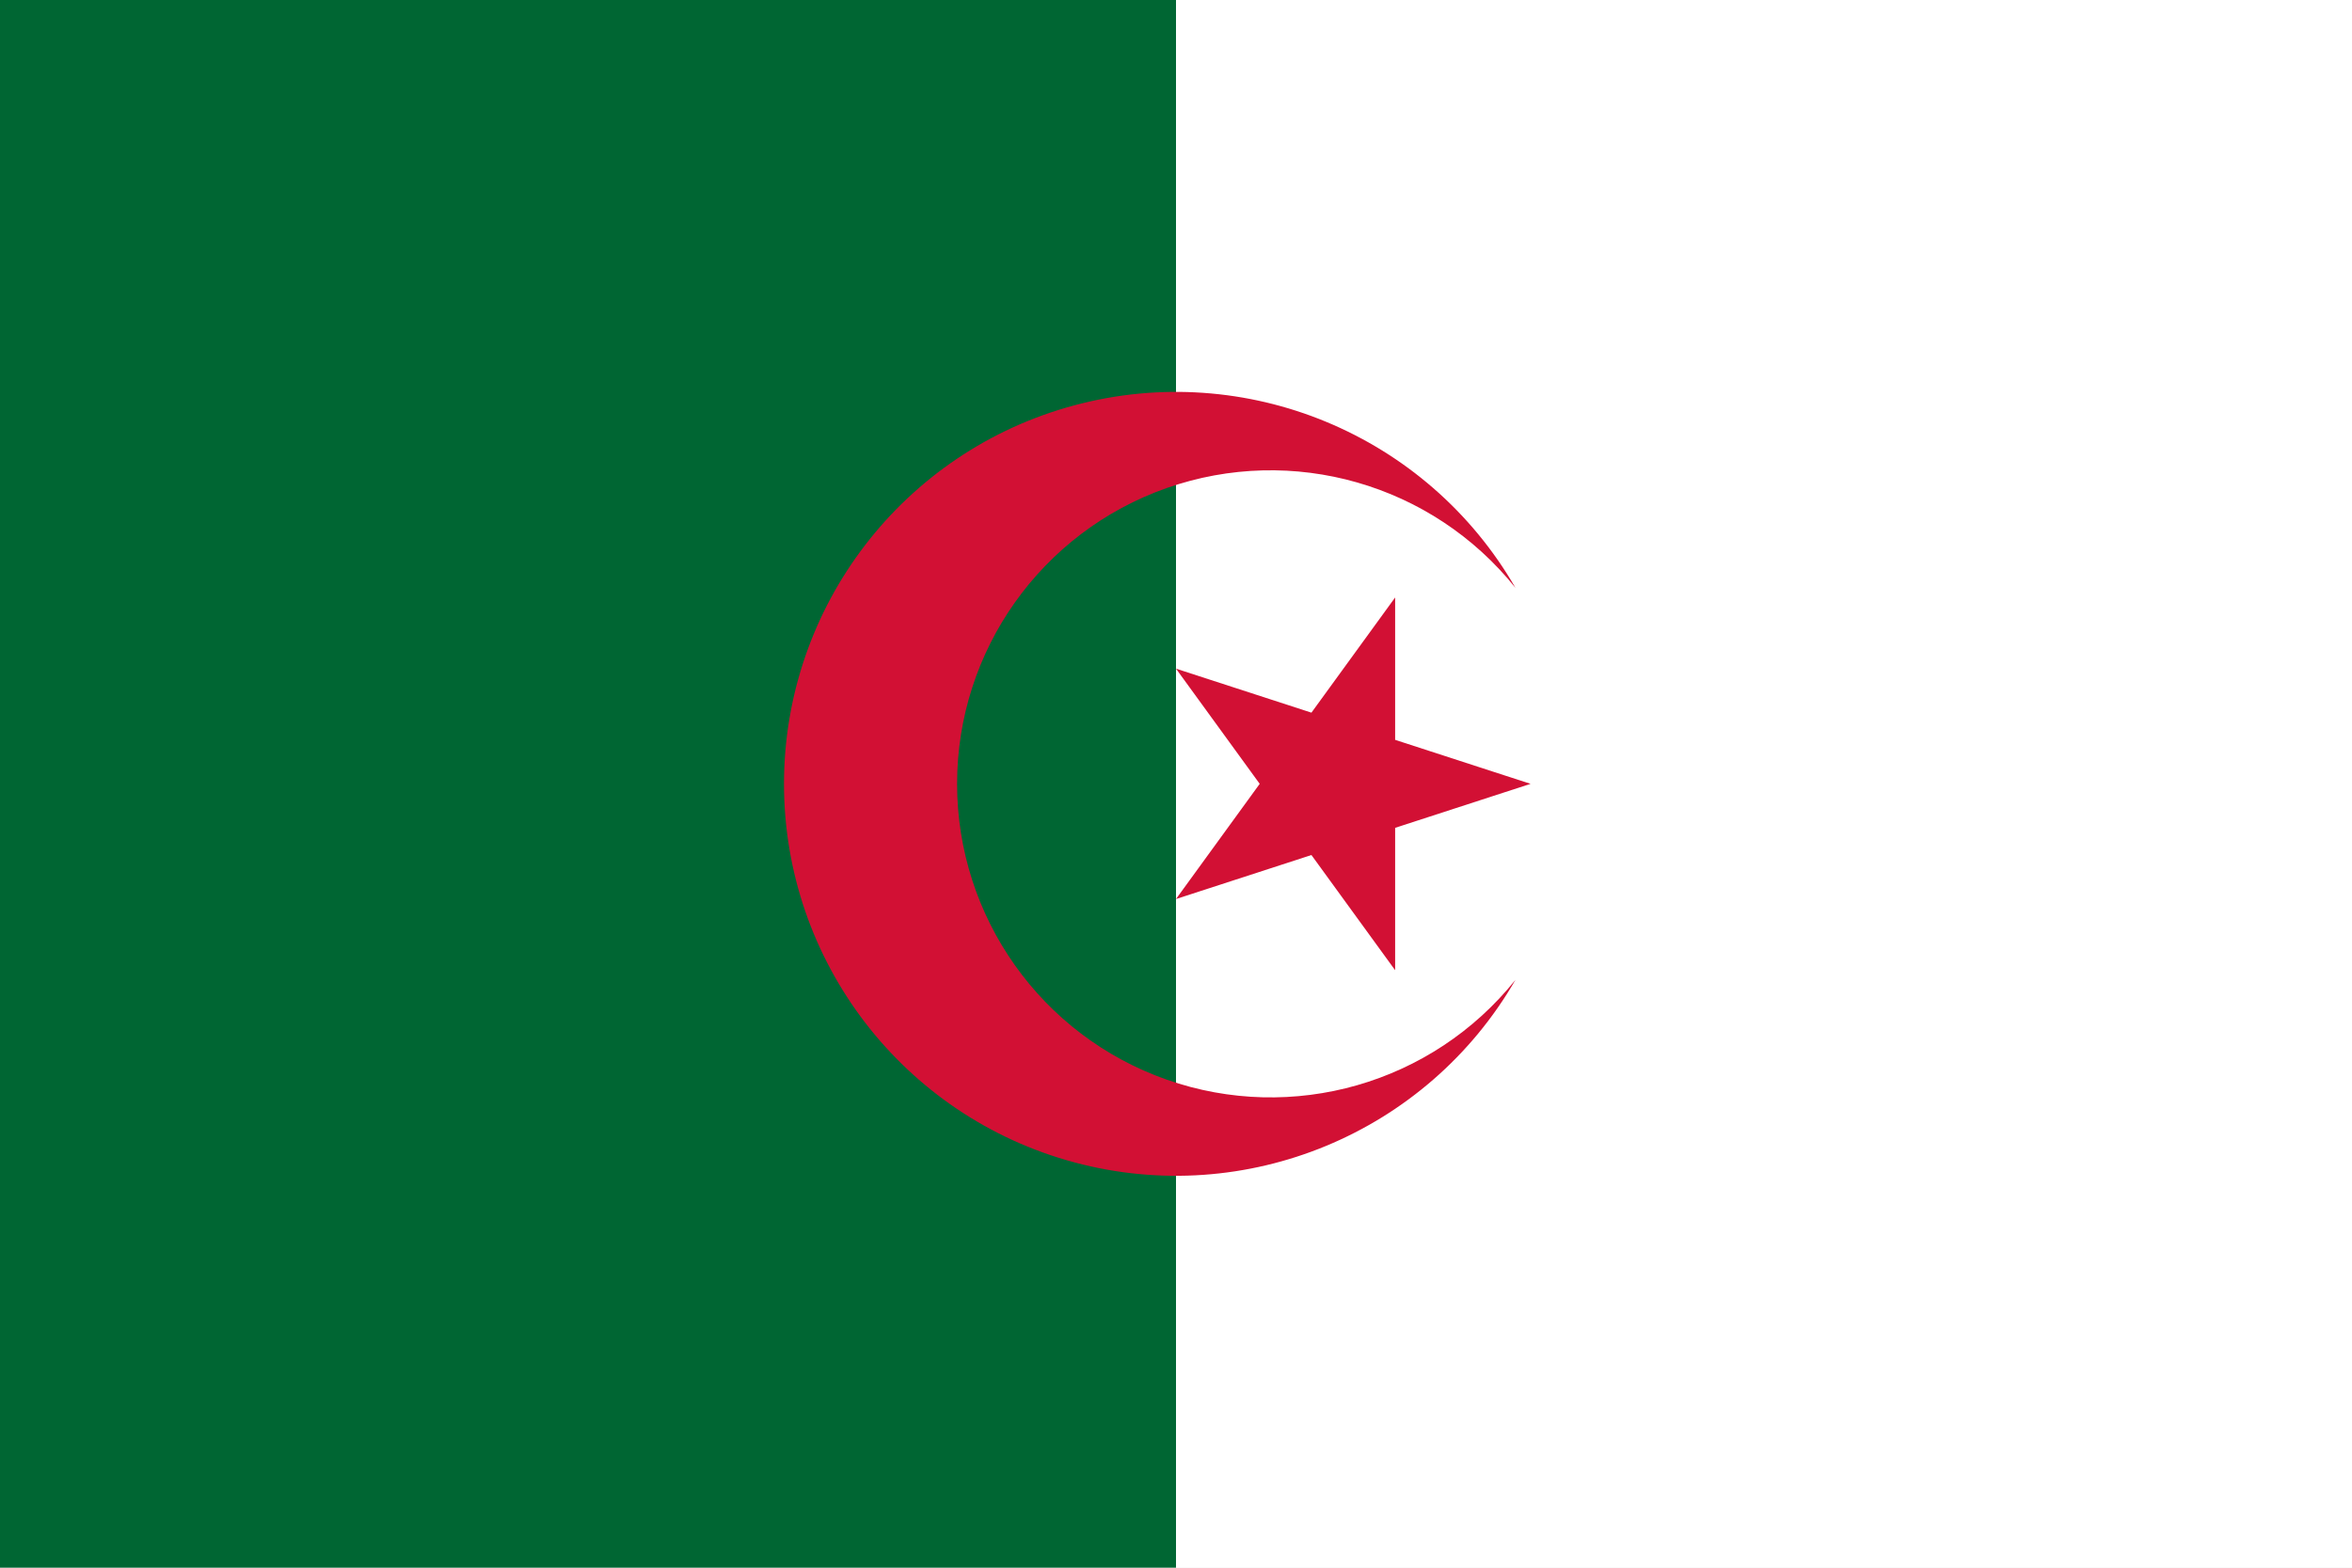
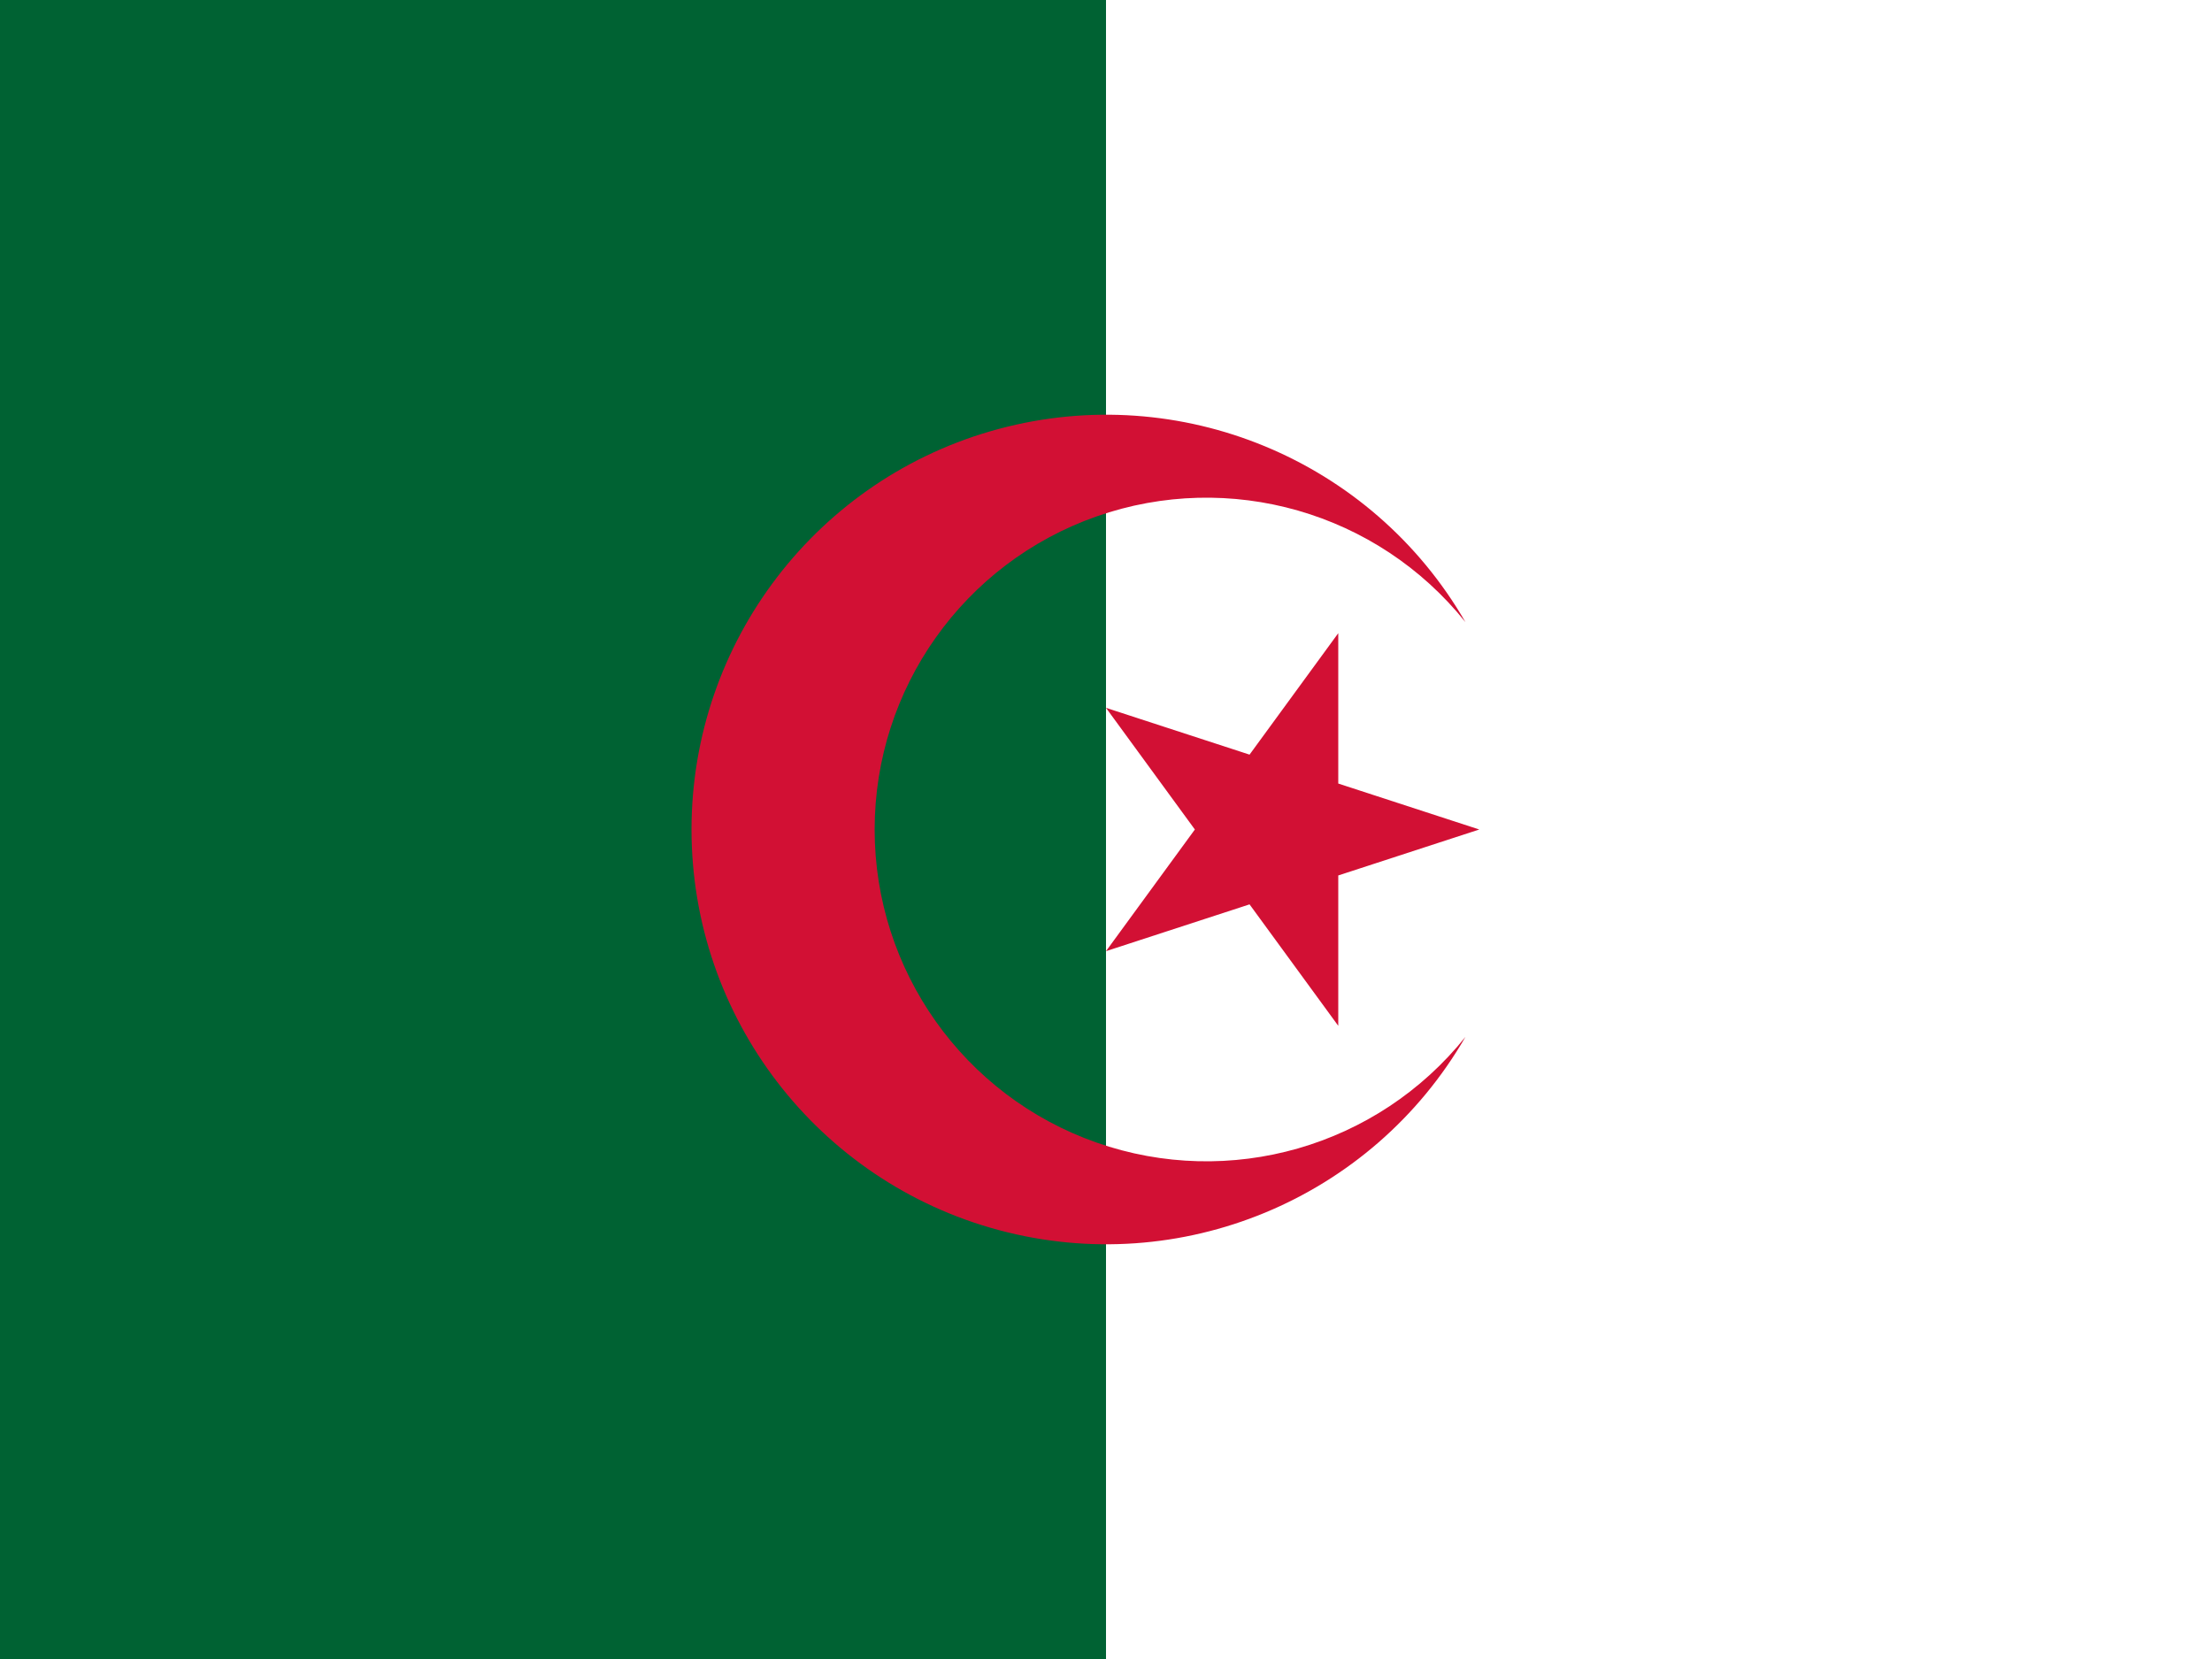
- <svg xmlns="http://www.w3.org/2000/svg" width="900" height="600">
-   <path fill="#fff" d="M0 0h900v600H0z" />
-   <path fill="#063" d="M0 0h450v600H0z" />
-   <path fill="#d21034" d="M579.904 225a150 150 0 1 0 0 150 120 120 0 1 1 0-150m5.772 75L450 255.916l83.853 115.413V228.671L450 344.084z" />
+ <svg xmlns="http://www.w3.org/2000/svg" id="flag-icons-dz" viewBox="0 0 640 480">
+   <path fill="#fff" d="M320 0h320v480H320z" />
+   <path fill="#006233" d="M0 0h320v480H0z" />
+   <path fill="#d21034" d="M424 180a120 120 0 1 0 0 120 96 96 0 1 1 0-120m4 60-108-35.2 67.2 92V183.2l-67.2 92z" />
</svg>
